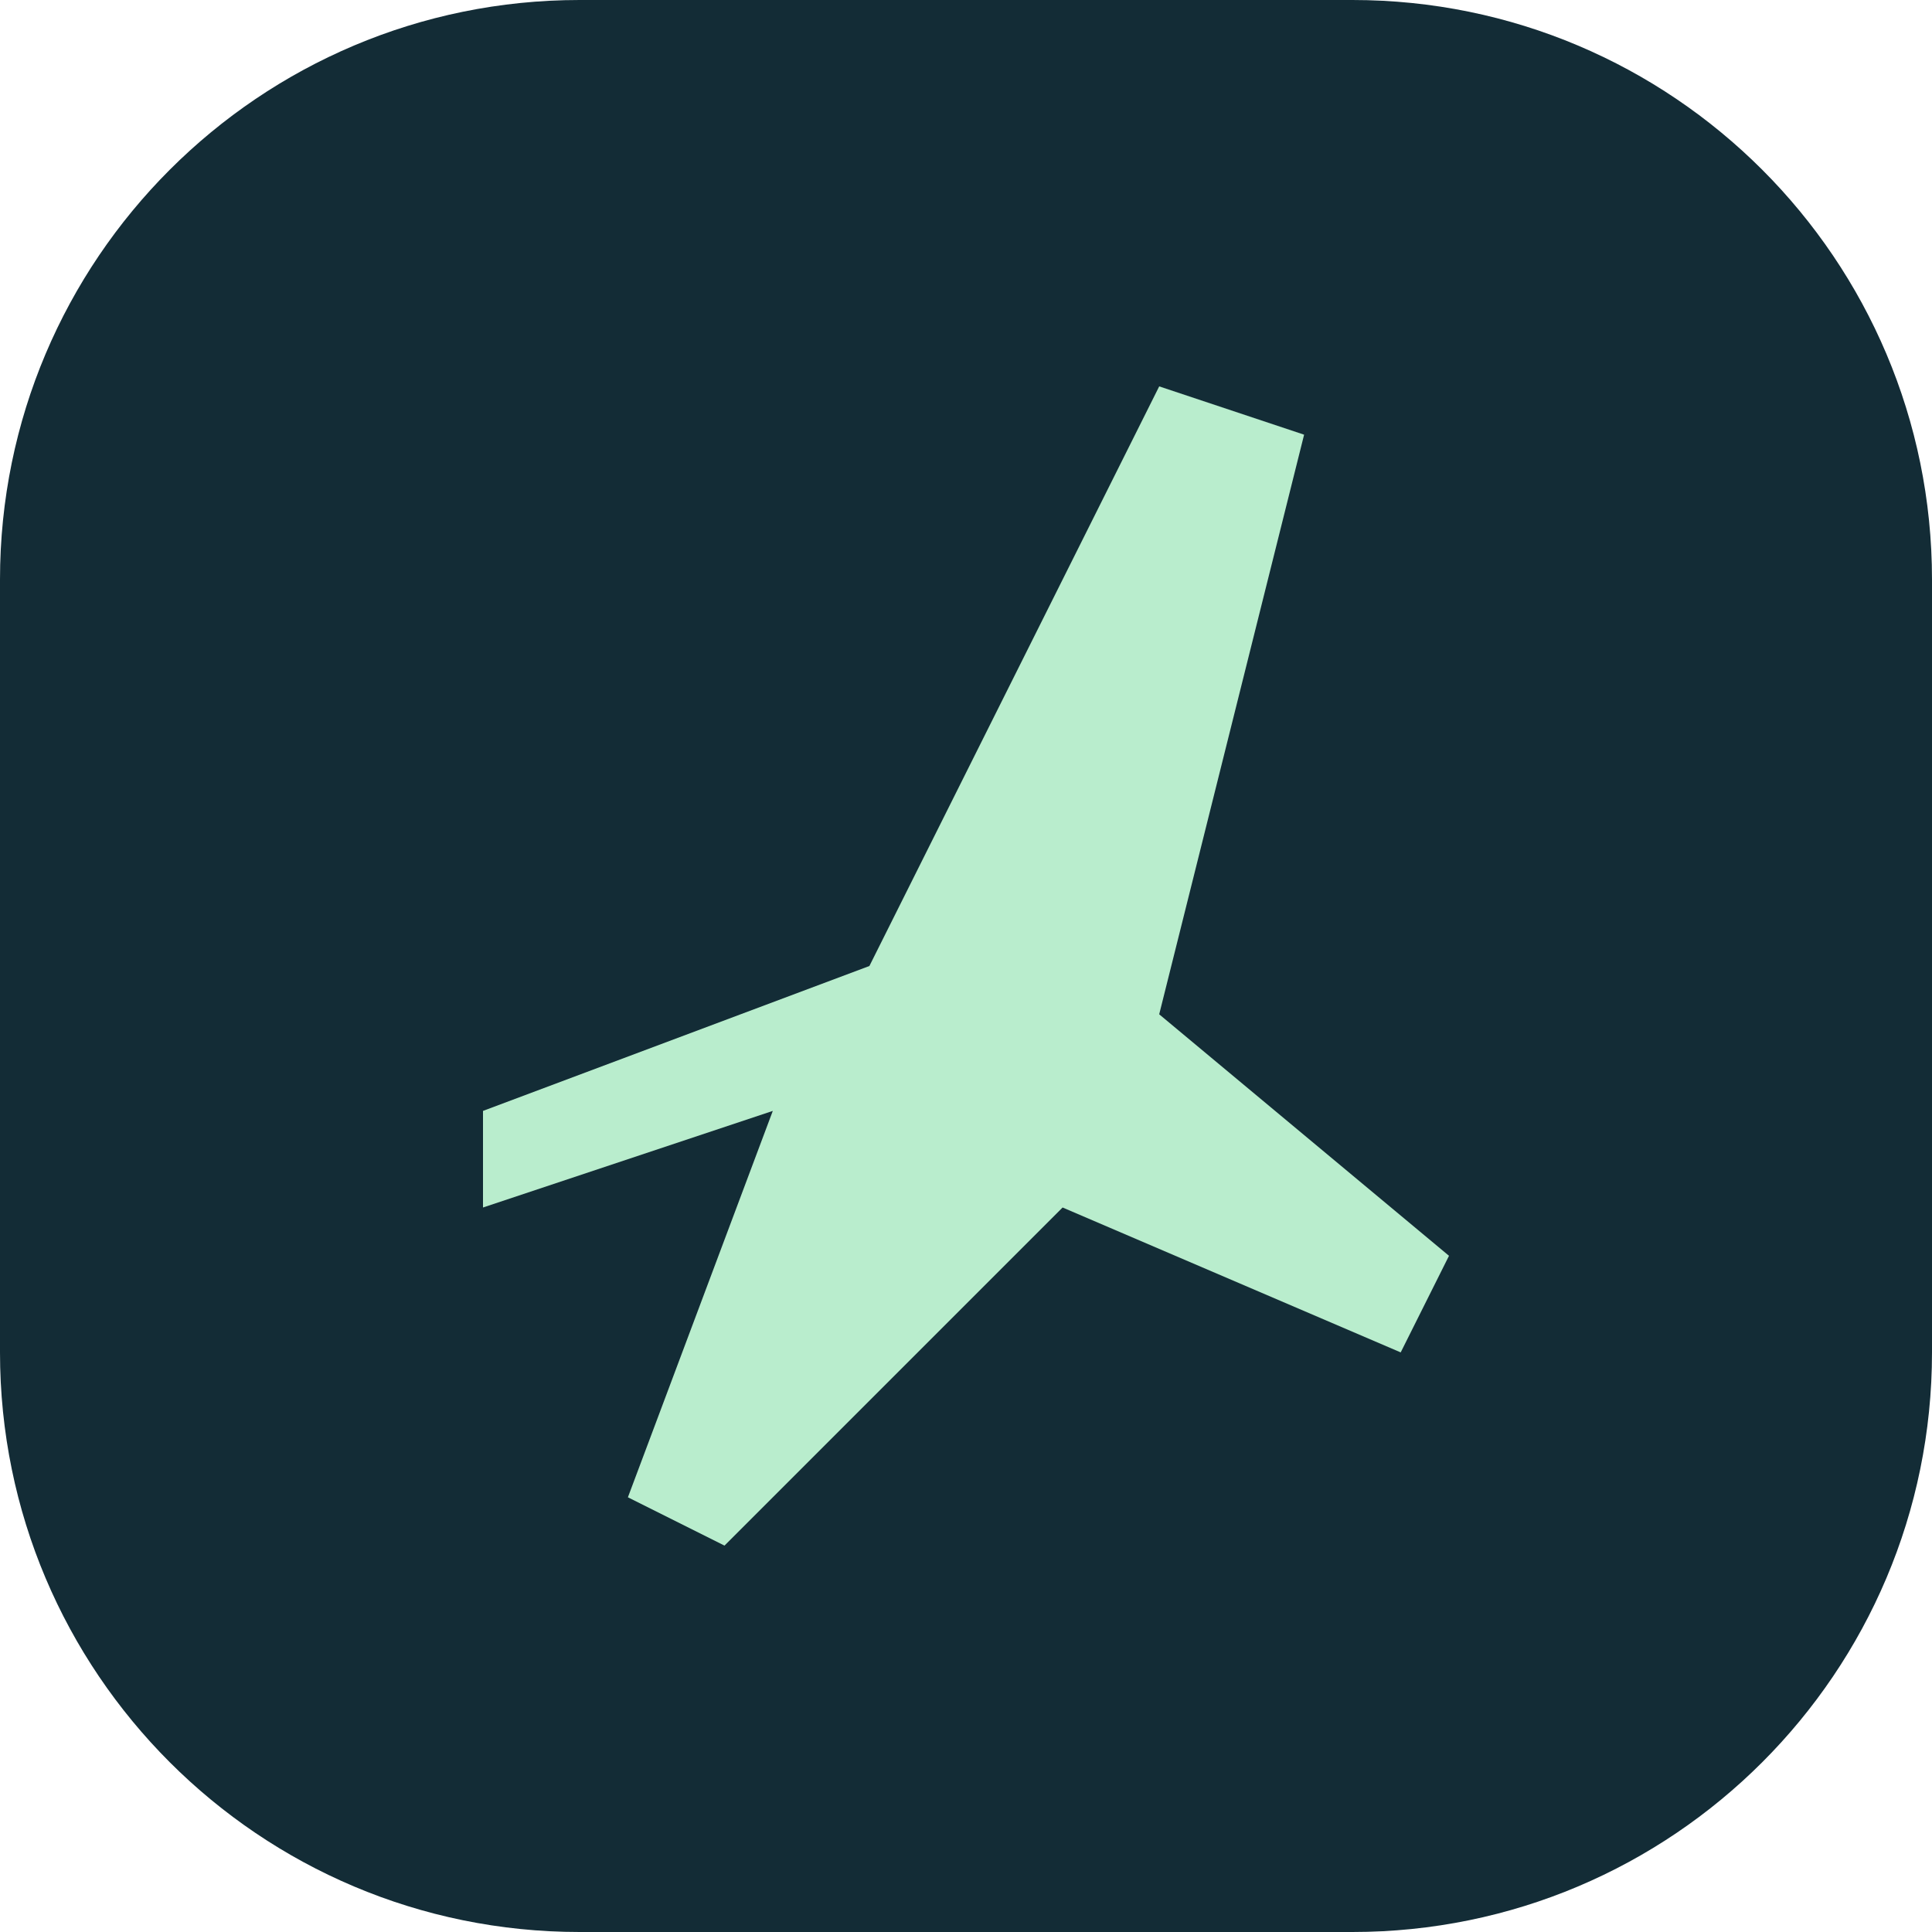
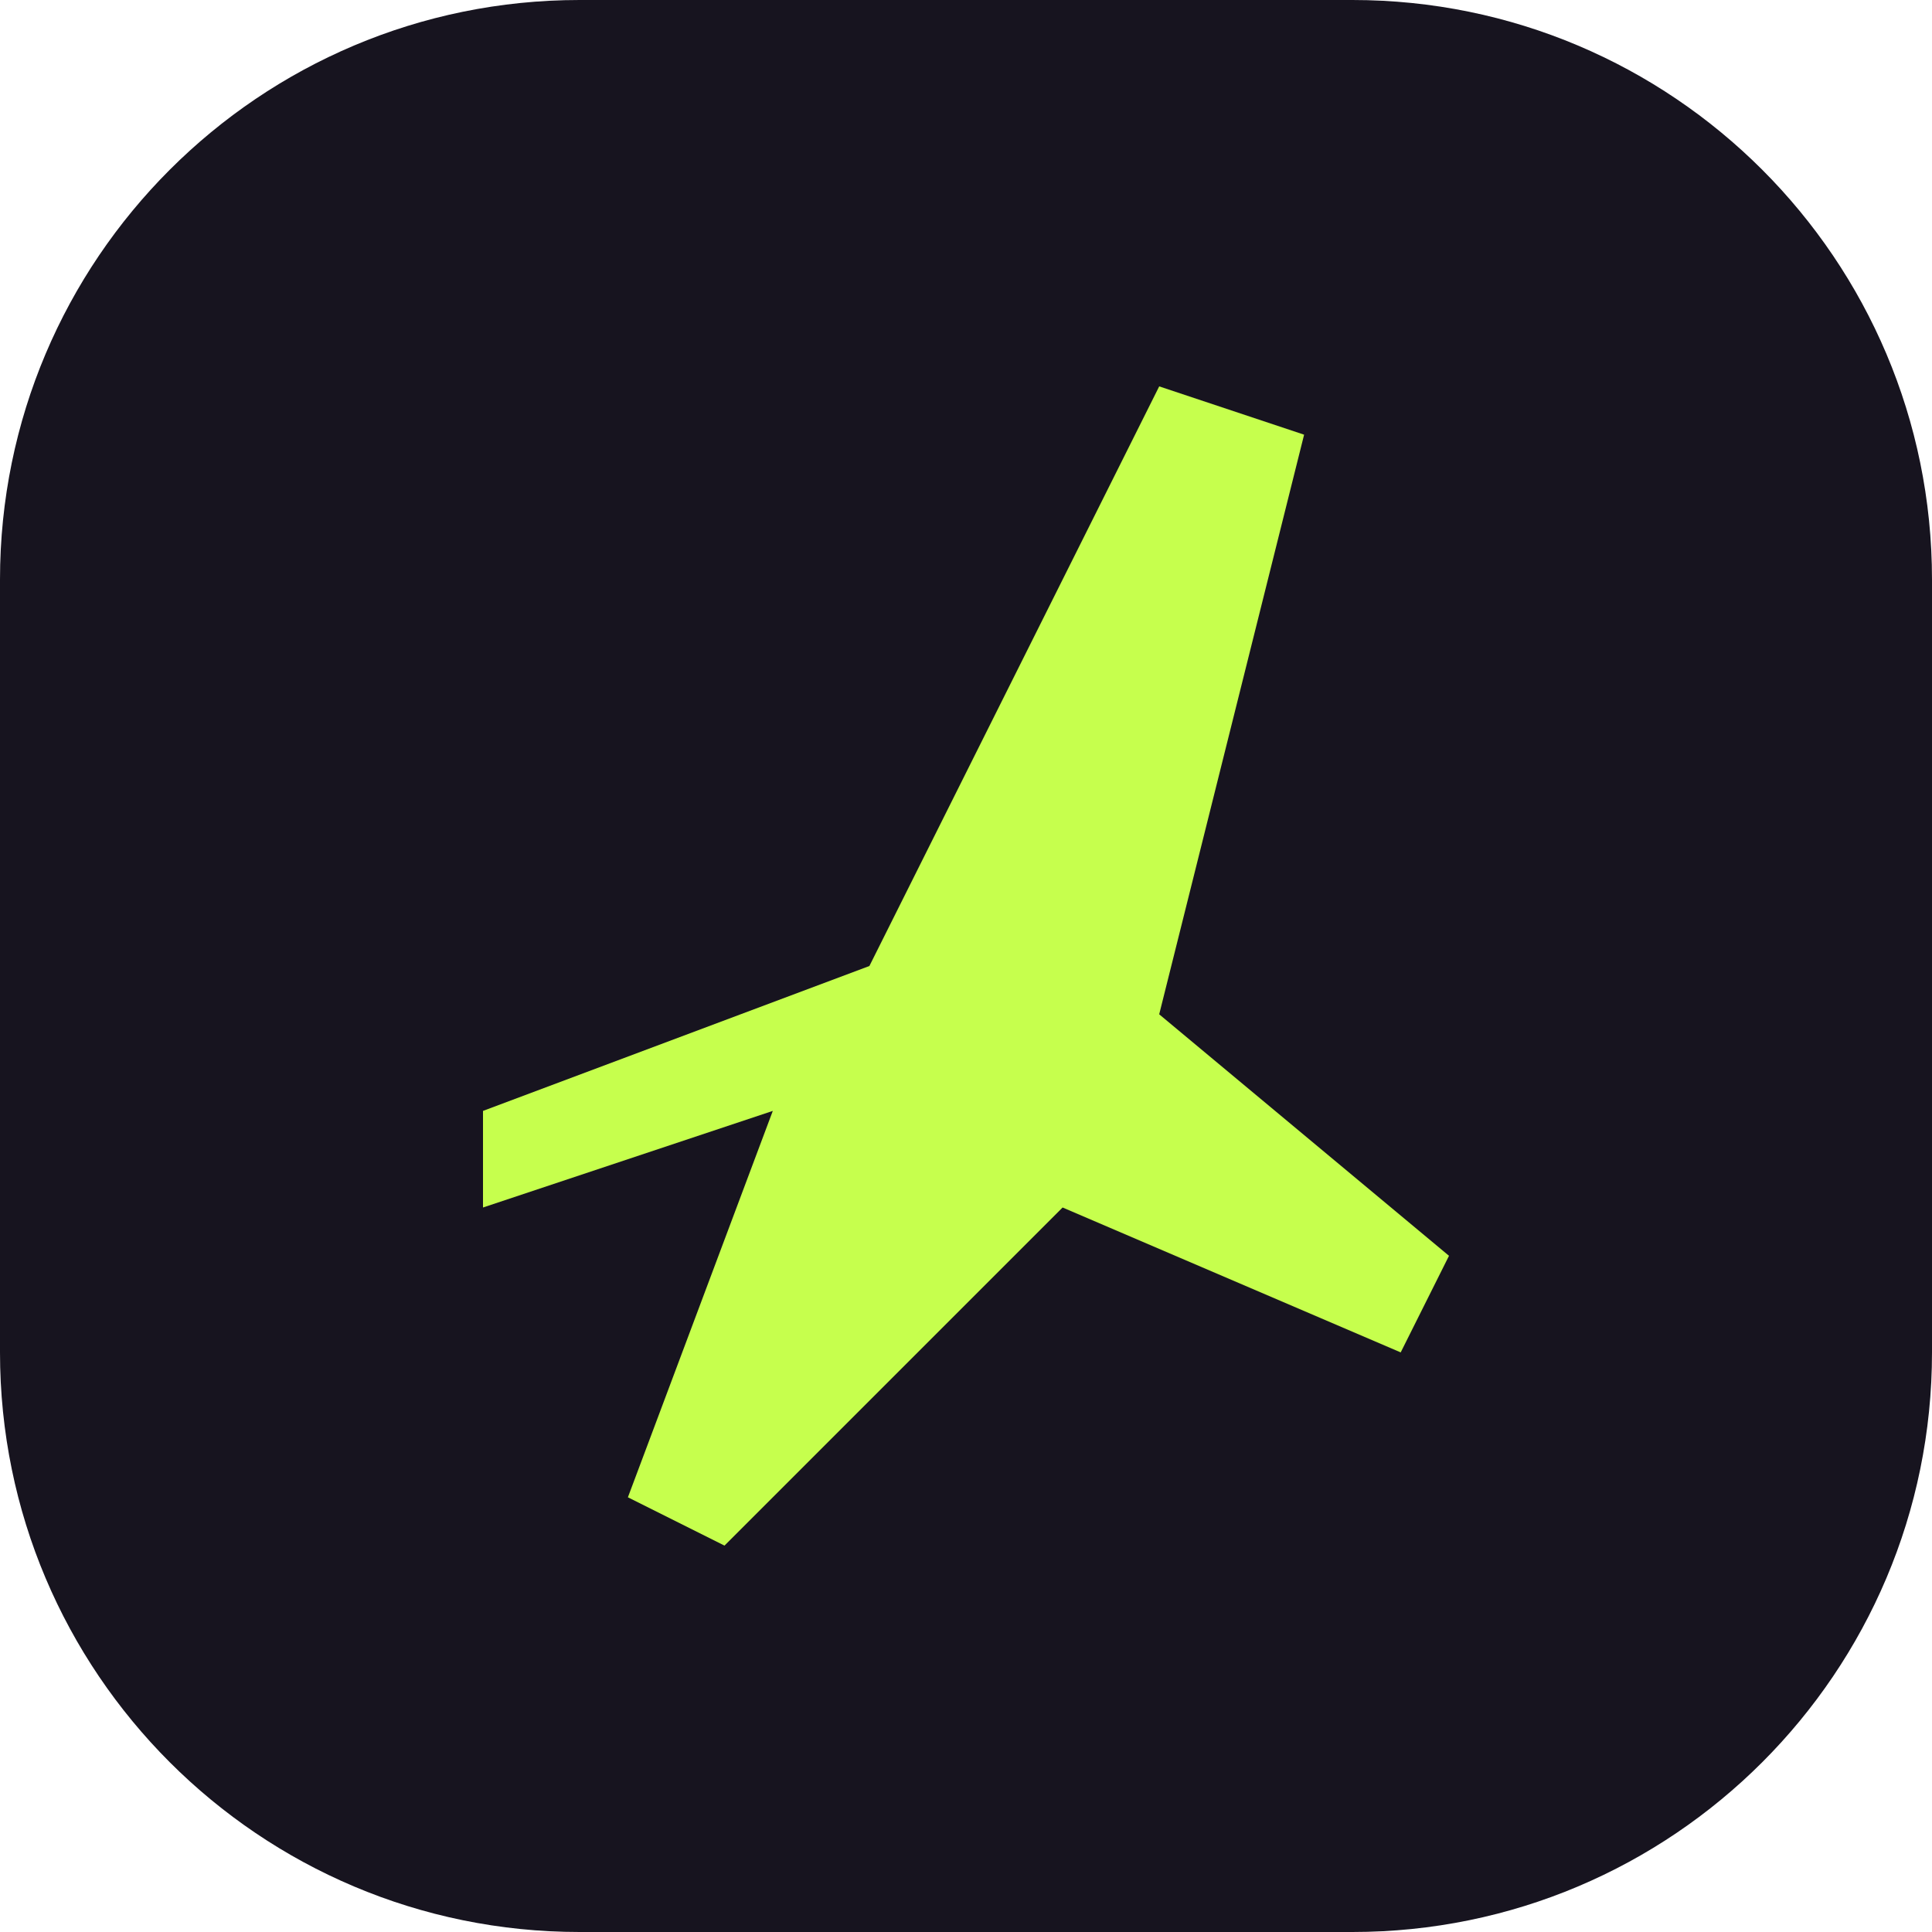
<svg xmlns="http://www.w3.org/2000/svg" viewBox="0 0 40 40">
-   <rect width="40" height="40" rx="12" fill="#132c36" />
-   <path d="m10 23 8-3 6-12 3 1-3 12 6 5-1 2-7-3-7 7-2-1 3-8-6 2z" fill="#b9edcd" />
+   <rect width="40" height="40" rx="12" fill="#17141f" />
+   <path d="m10 23 8-3 6-12 3 1-3 12 6 5-1 2-7-3-7 7-2-1 3-8-6 2z" fill="#c6ff4d" />
</svg>
